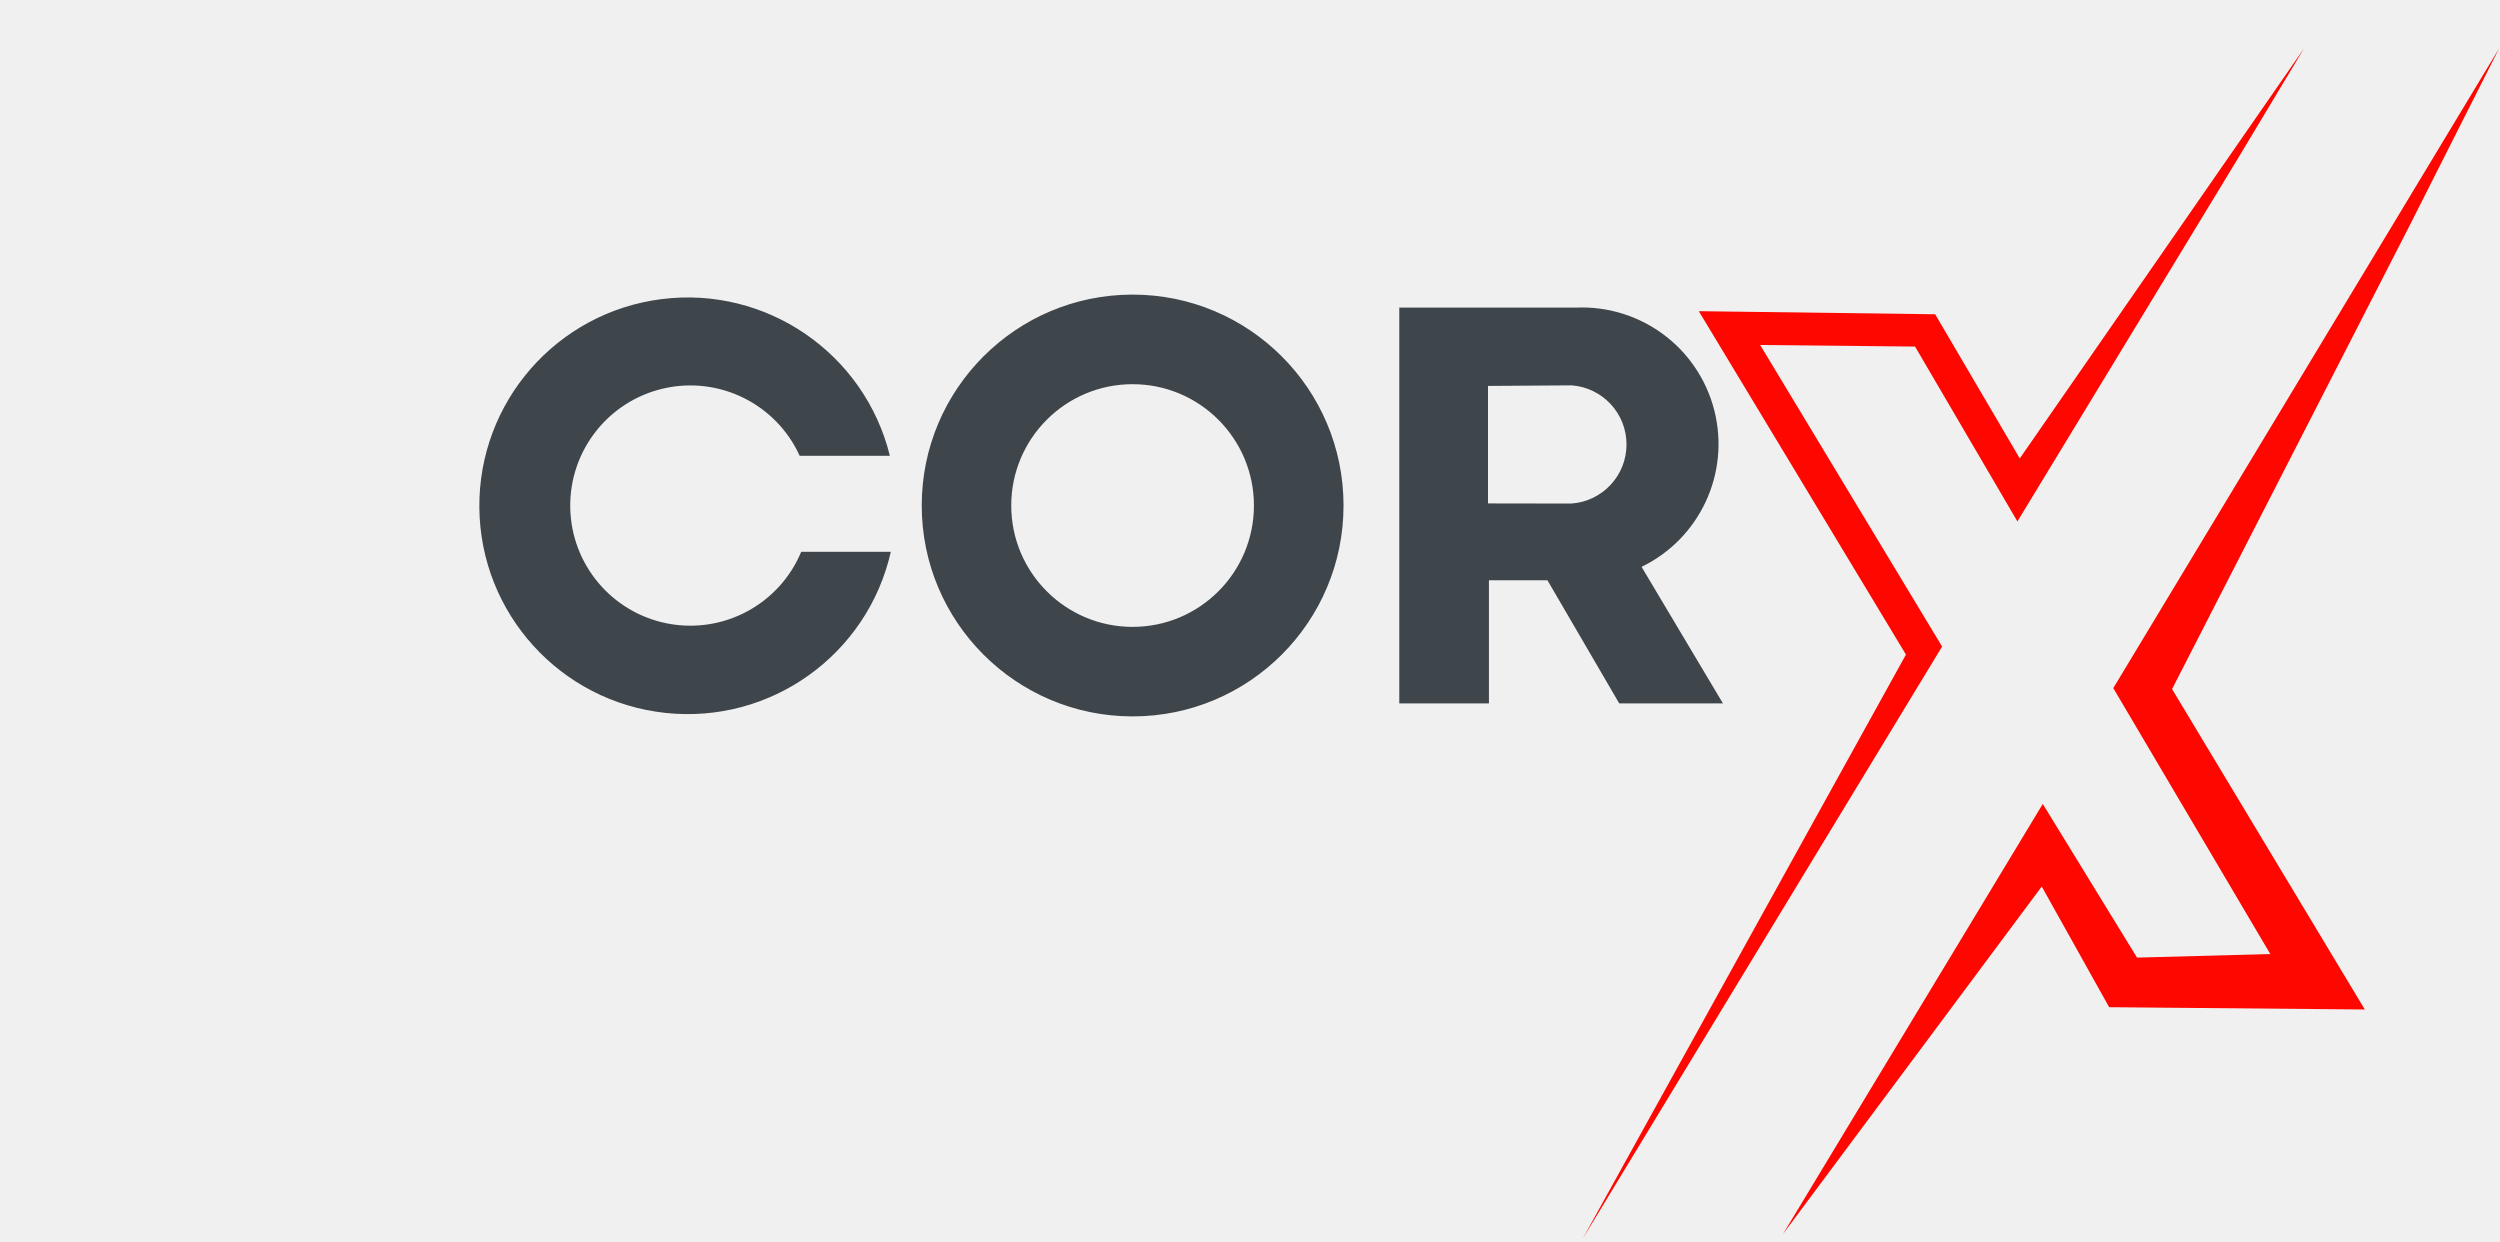
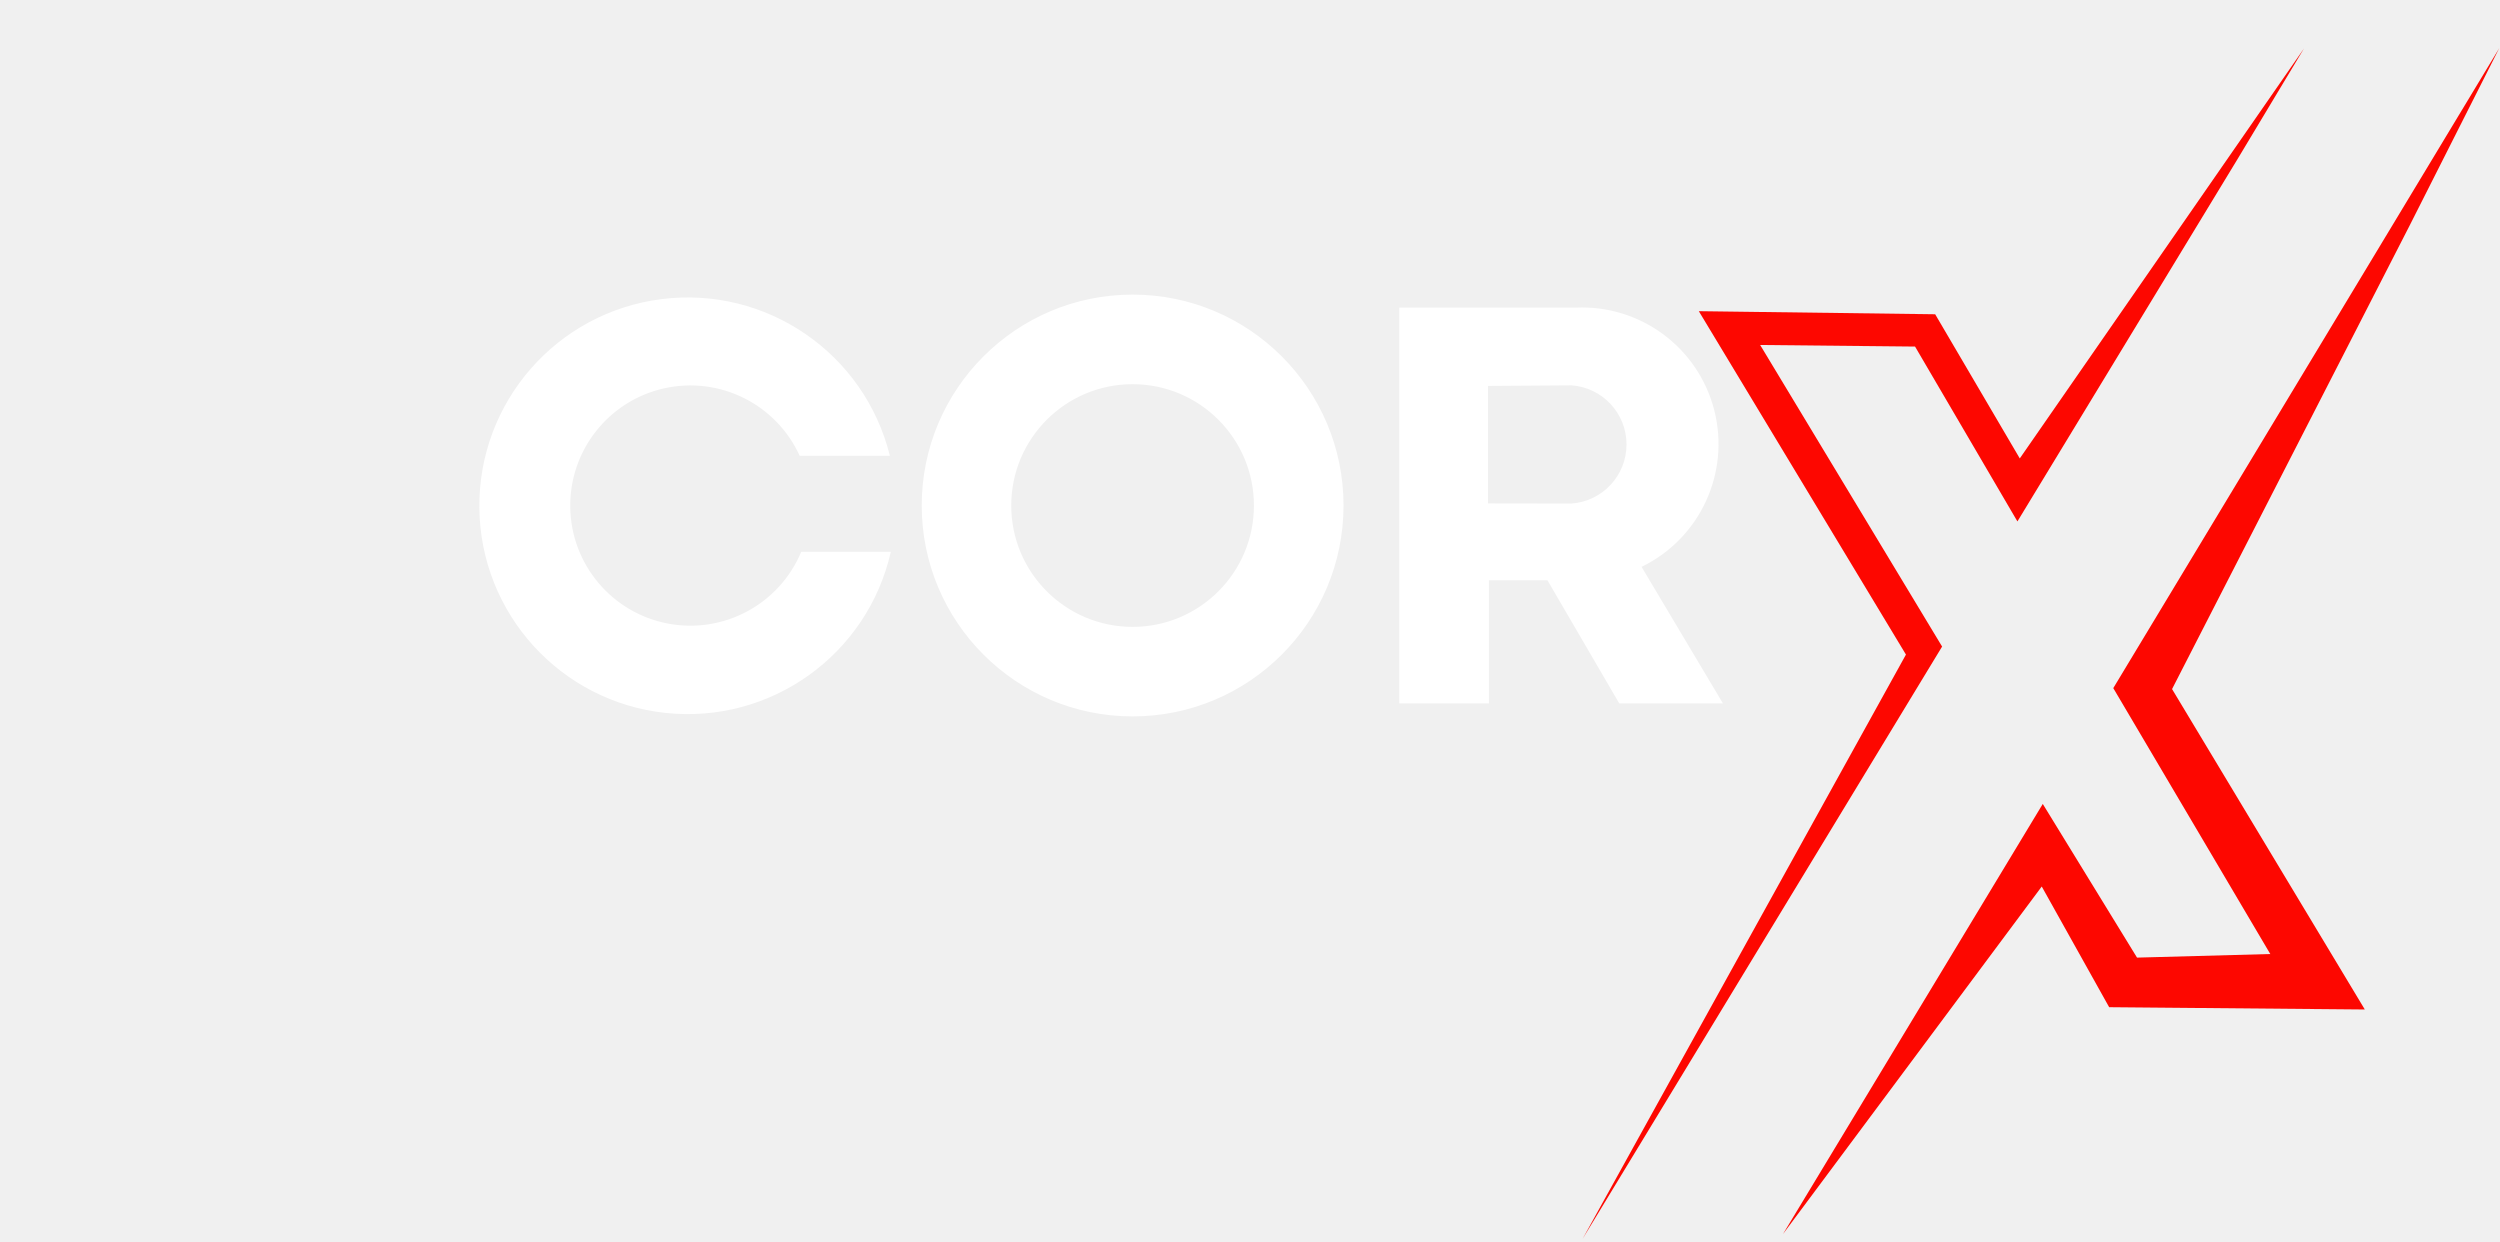
<svg xmlns="http://www.w3.org/2000/svg" viewBox="0 0 1681 835" role="img" aria-label="COR X">
-   <path class="corx-ink" fill="#3e454b" fill-rule="evenodd" d="     M598.99 371.03A140.07 140.07 0 1 1 598.36 306.49L537.71 306.49A80.77 80.77 0 1 0 538.74 371.03L598.99 371.02Z M903.39 339.9A141.81 141.81 0 1 1 619.77 339.9A141.81 141.81 0 1 1 903.39 339.9Z M843.14 339.92A81.59 81.59 0 1 1 679.96 339.92A81.59 81.59 0 1 1 843.14 339.92Z M1158.5 472.96L1088.77 472.96L1040.5 390.16L1001.16 390.16L1001.16 472.97L940.88 472.97L940.88 206.85L1059.52 206.85A91.8 91.8 0 0 1 1103.79 381.15L1158.5 472.96Z M1056.51 259.11L1000.53 259.5L1000.53 338.5L1056.5 338.59A39.84 39.84 0 0 0 1056.51 259.09Z   " />
+   <path class="corx-ink" fill="#ffffff" fill-rule="evenodd" d="     M598.99 371.03A140.07 140.07 0 1 1 598.36 306.49L537.71 306.49A80.77 80.77 0 1 0 538.74 371.03L598.99 371.02Z M903.39 339.9A141.81 141.81 0 1 1 619.77 339.9A141.81 141.81 0 1 1 903.39 339.9Z M843.14 339.92A81.59 81.59 0 1 1 679.96 339.92A81.59 81.59 0 1 1 843.14 339.92Z M1158.5 472.96L1088.77 472.96L1040.5 390.16L1001.16 390.16L1001.16 472.97L940.88 472.97L940.88 206.85L1059.52 206.85A91.8 91.8 0 0 1 1103.79 381.15L1158.5 472.96Z M1056.51 259.11L1000.53 259.5L1000.53 338.5L1056.5 338.59A39.84 39.84 0 0 0 1056.51 259.09Z   " />
  <path class="corx-x" fill="#fd0700" fill-rule="evenodd" d="     M1198.86 829.8L1373.56 540.57L1436.94 643.9L1526.54 641.48L1420.97 462.69L1680.53 32.33L1620.3 151.52L1460.49 463.33L1590.1 678.78L1418.2 677.24L1372.87 596.09Z M1064.15 832.99L1281.56 440.14L1142.28 209.24L1301.21 211.31L1358.1 308.25L1549.24 32.53L1504.26 107.4L1356.51 350.61L1287.68 233.03L1183.53 231.97L1305.87 434.75Z   " />
</svg>
